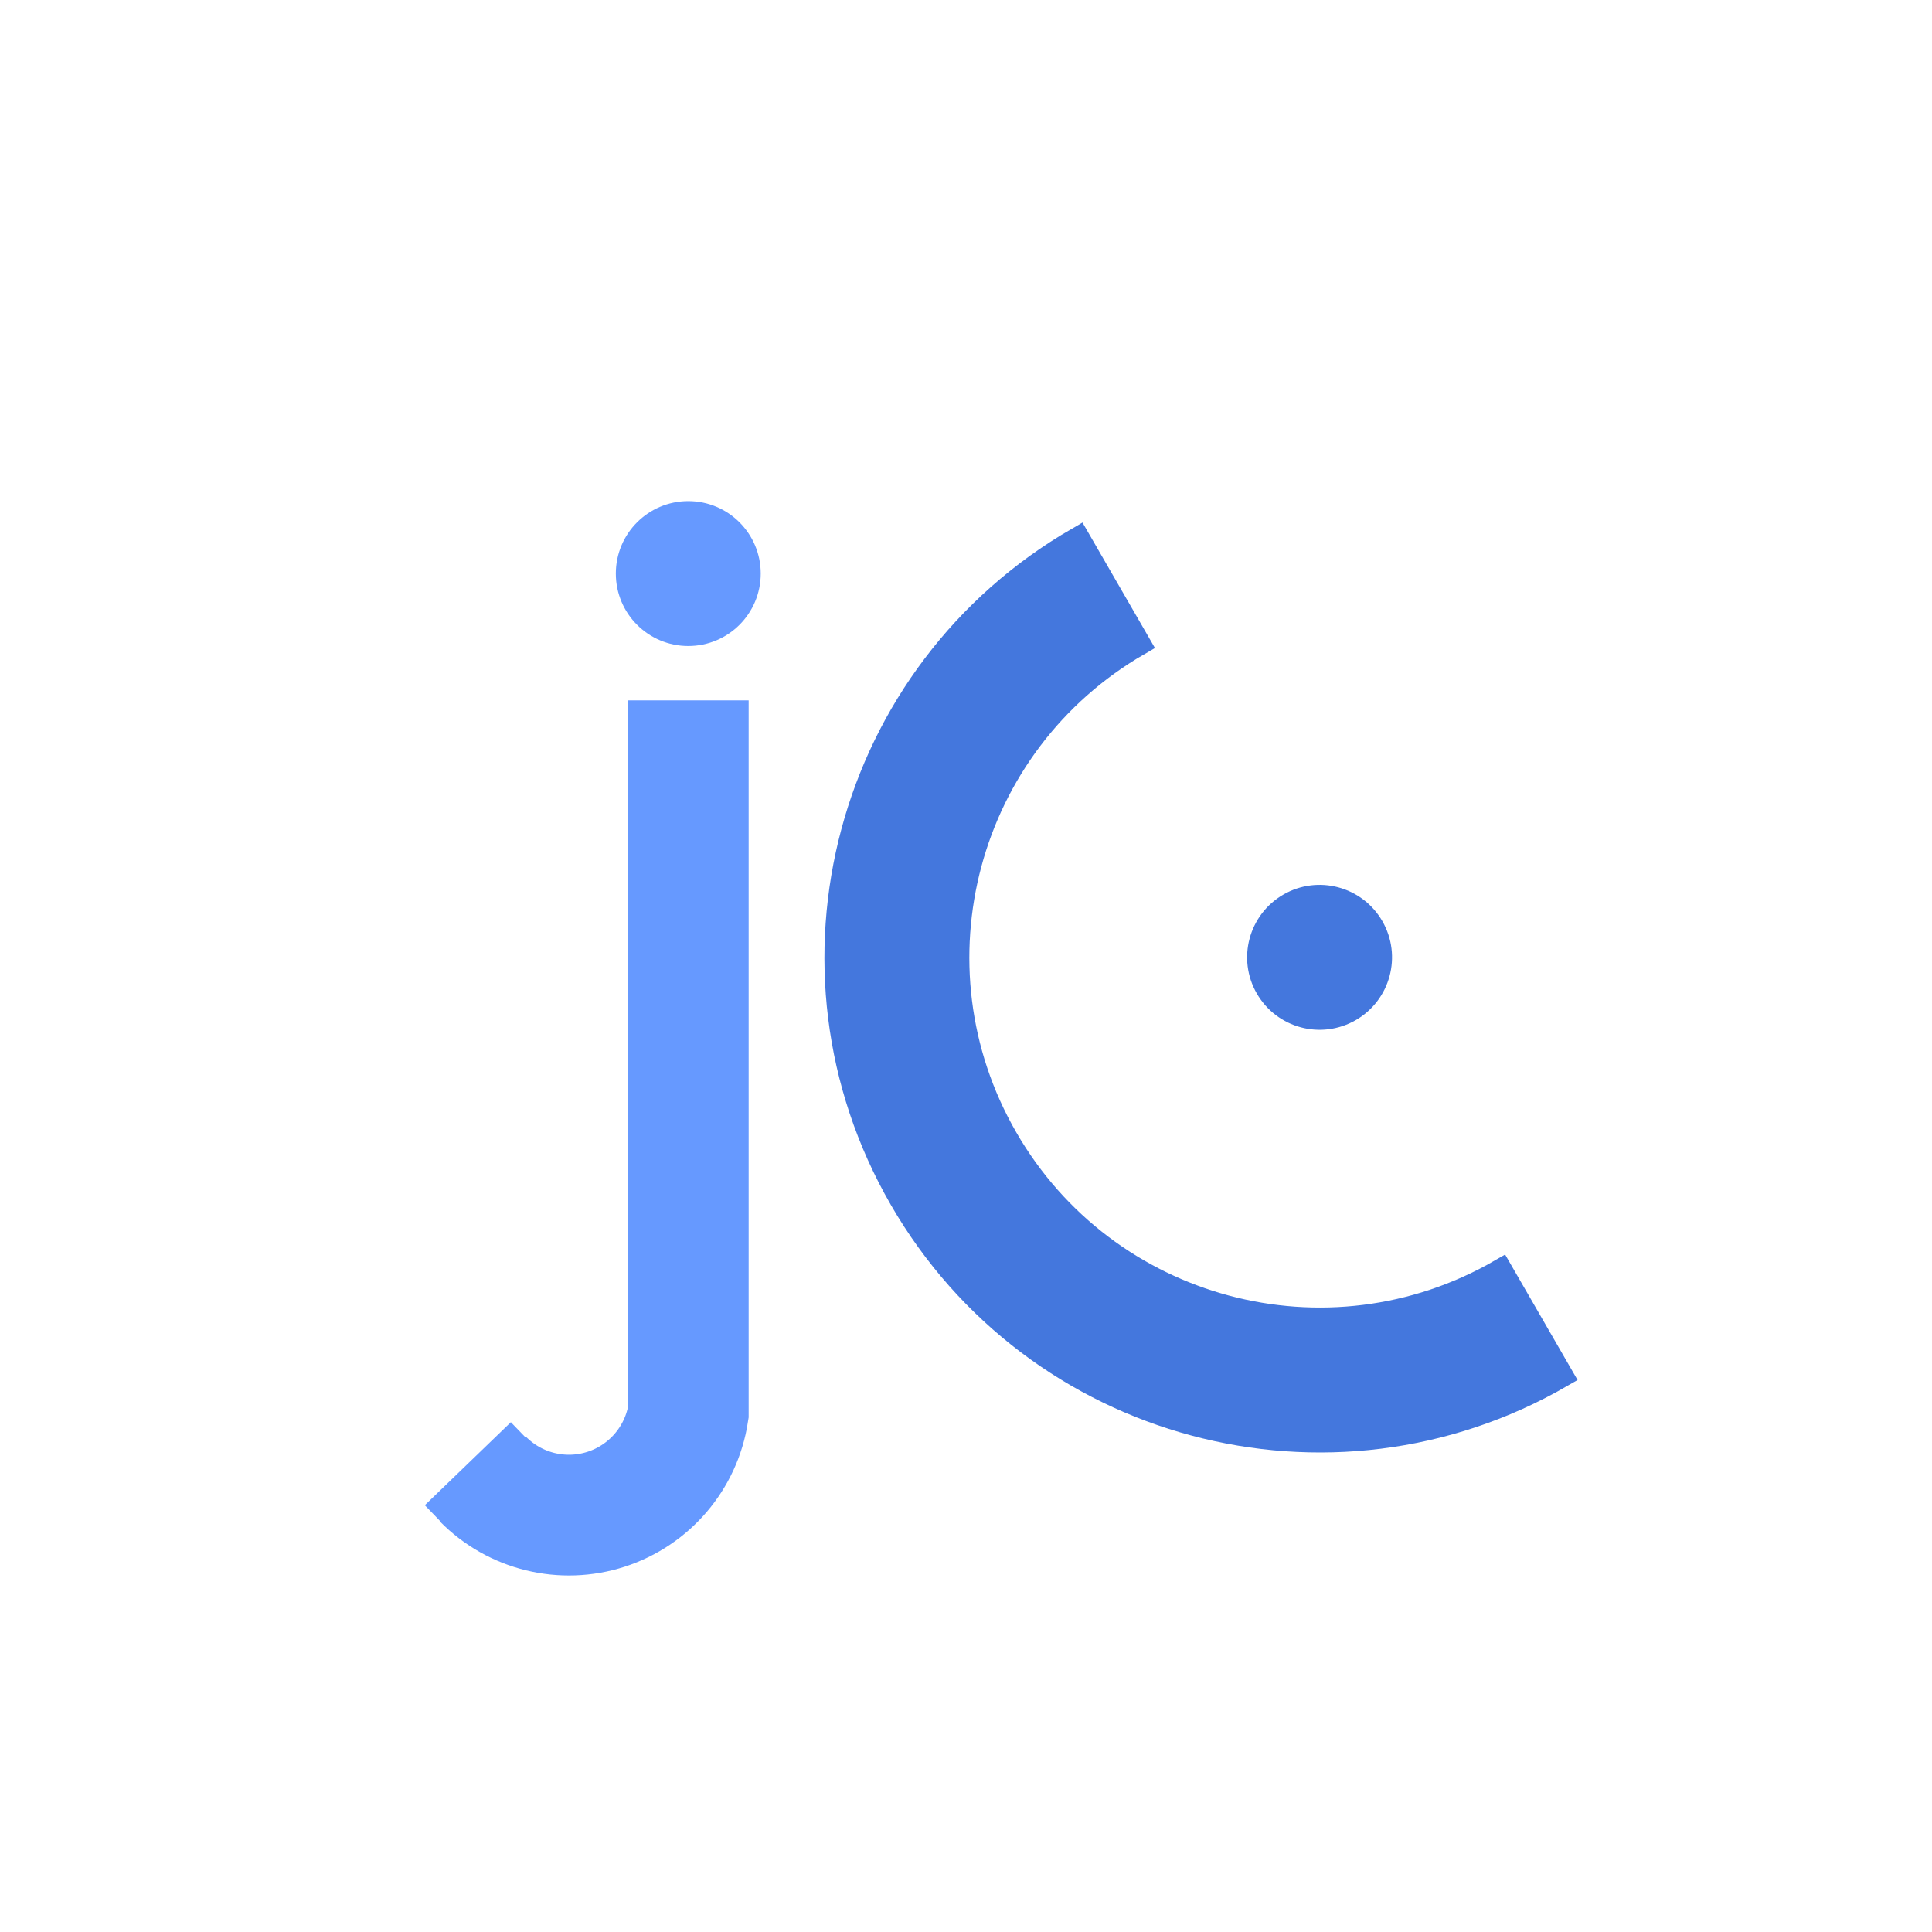
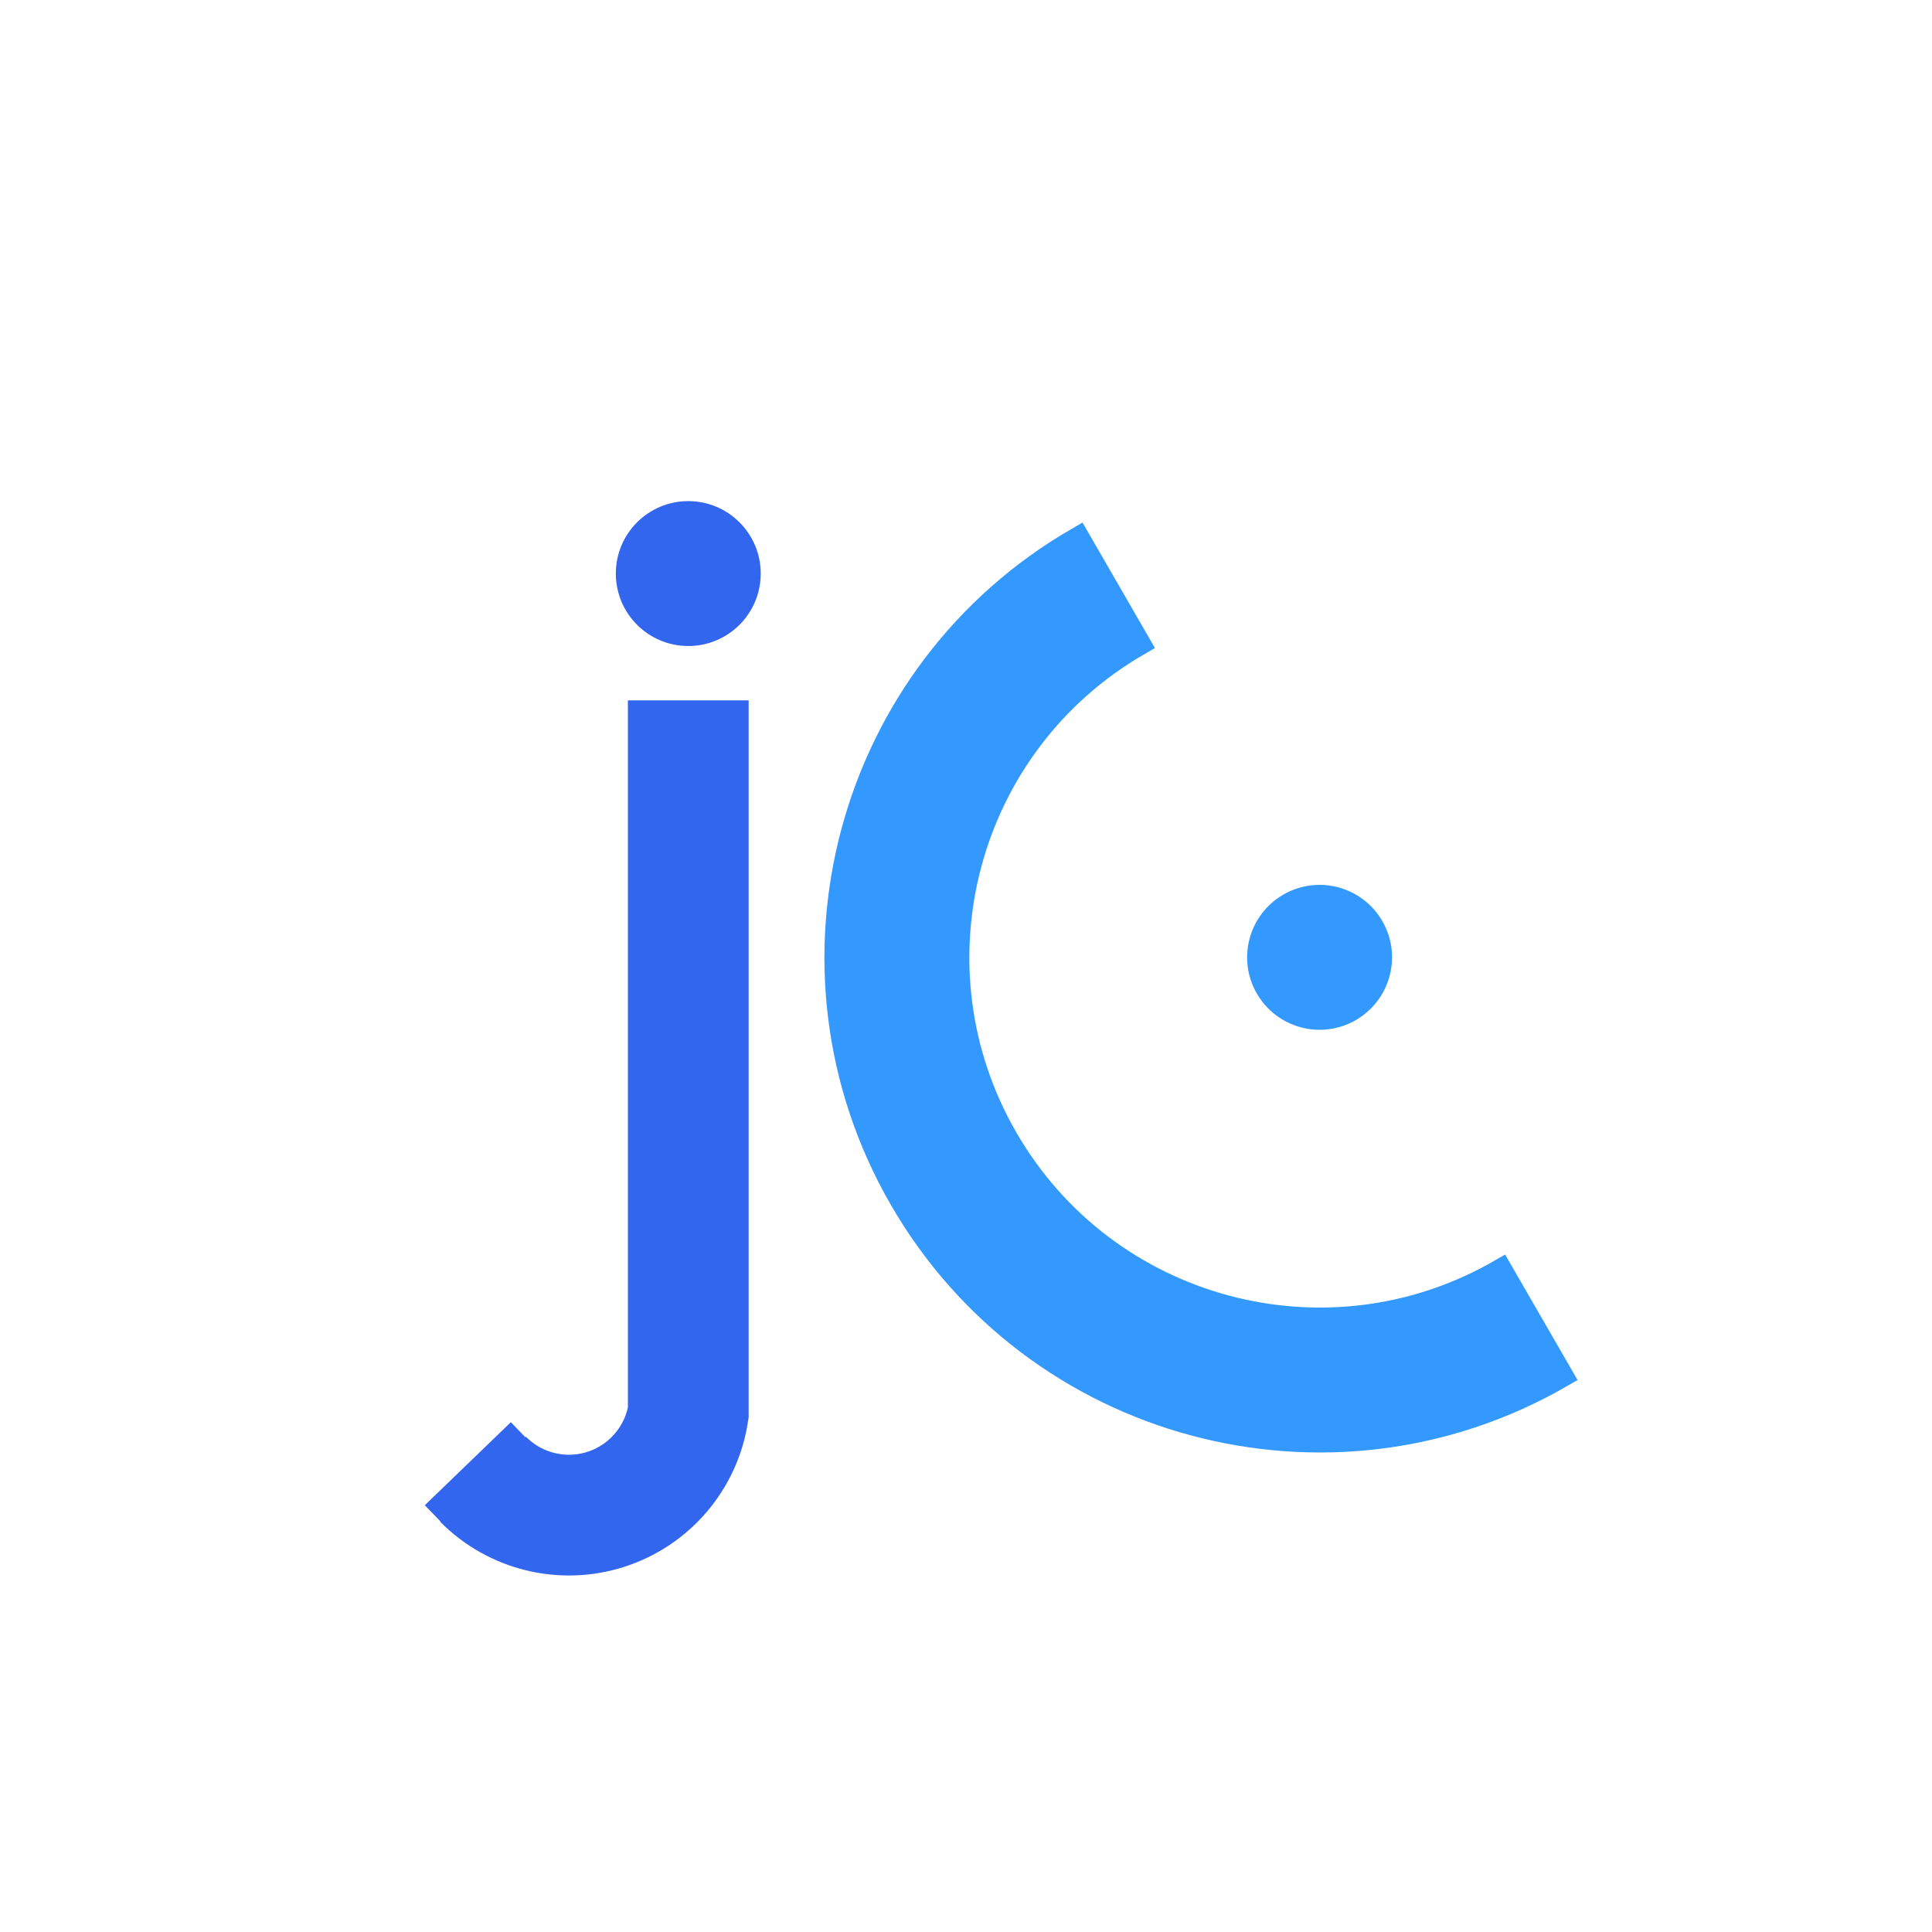
<svg xmlns="http://www.w3.org/2000/svg" viewBox="0 0 320 320">
  <rect x="0" y="0" width="100%" height="100%" fill="#fff" />
  <g fill="none">
-     <path d="M 114,116 L 114,234 A 20,20 0,0,1 80,245" stroke="#69f" stroke-width="20" />
-     <path d="M 114,120 L 114,230 A 20,20 0,0,1 80,245" stroke="#69f" stroke-width="12" />
-     <path d="M 86,237 L 71.75,250.75" stroke="#69f" stroke-width="4" />
+     <path d="M 114,116 L 114,234 A 20,20 0,0,1 80,245" stroke="#36e" stroke-width="20" />
+     <path d="M 114,120 L 114,230 A 20,20 0,0,1 80,245" stroke="#36e" stroke-width="12" />
+     <path d="M 86,237 L 71.75,250.75" stroke="#36e" stroke-width="4" />
  </g>
-   <circle cx="114" cy="95" r="10" fill="#69f" stroke="#69f" stroke-width="4" />
-   <g fill="#47d" stroke="#47d" stroke-width="4" transform="translate(0,100) rotate(-30)">
+   <circle cx="114" cy="95" r="10" fill="#36e" stroke="#36e" stroke-width="4" />
+   <g fill="#39f" stroke="#39f" stroke-width="4" transform="translate(0,100) rotate(-30)">
    <circle cx="160" cy="160" r="10" />
    <path d="M 160,100 A 60,60,0,0,0,160,220 L 160,240 A 80,80,0,0,1,160,80 Z" />
  </g>
</svg>
